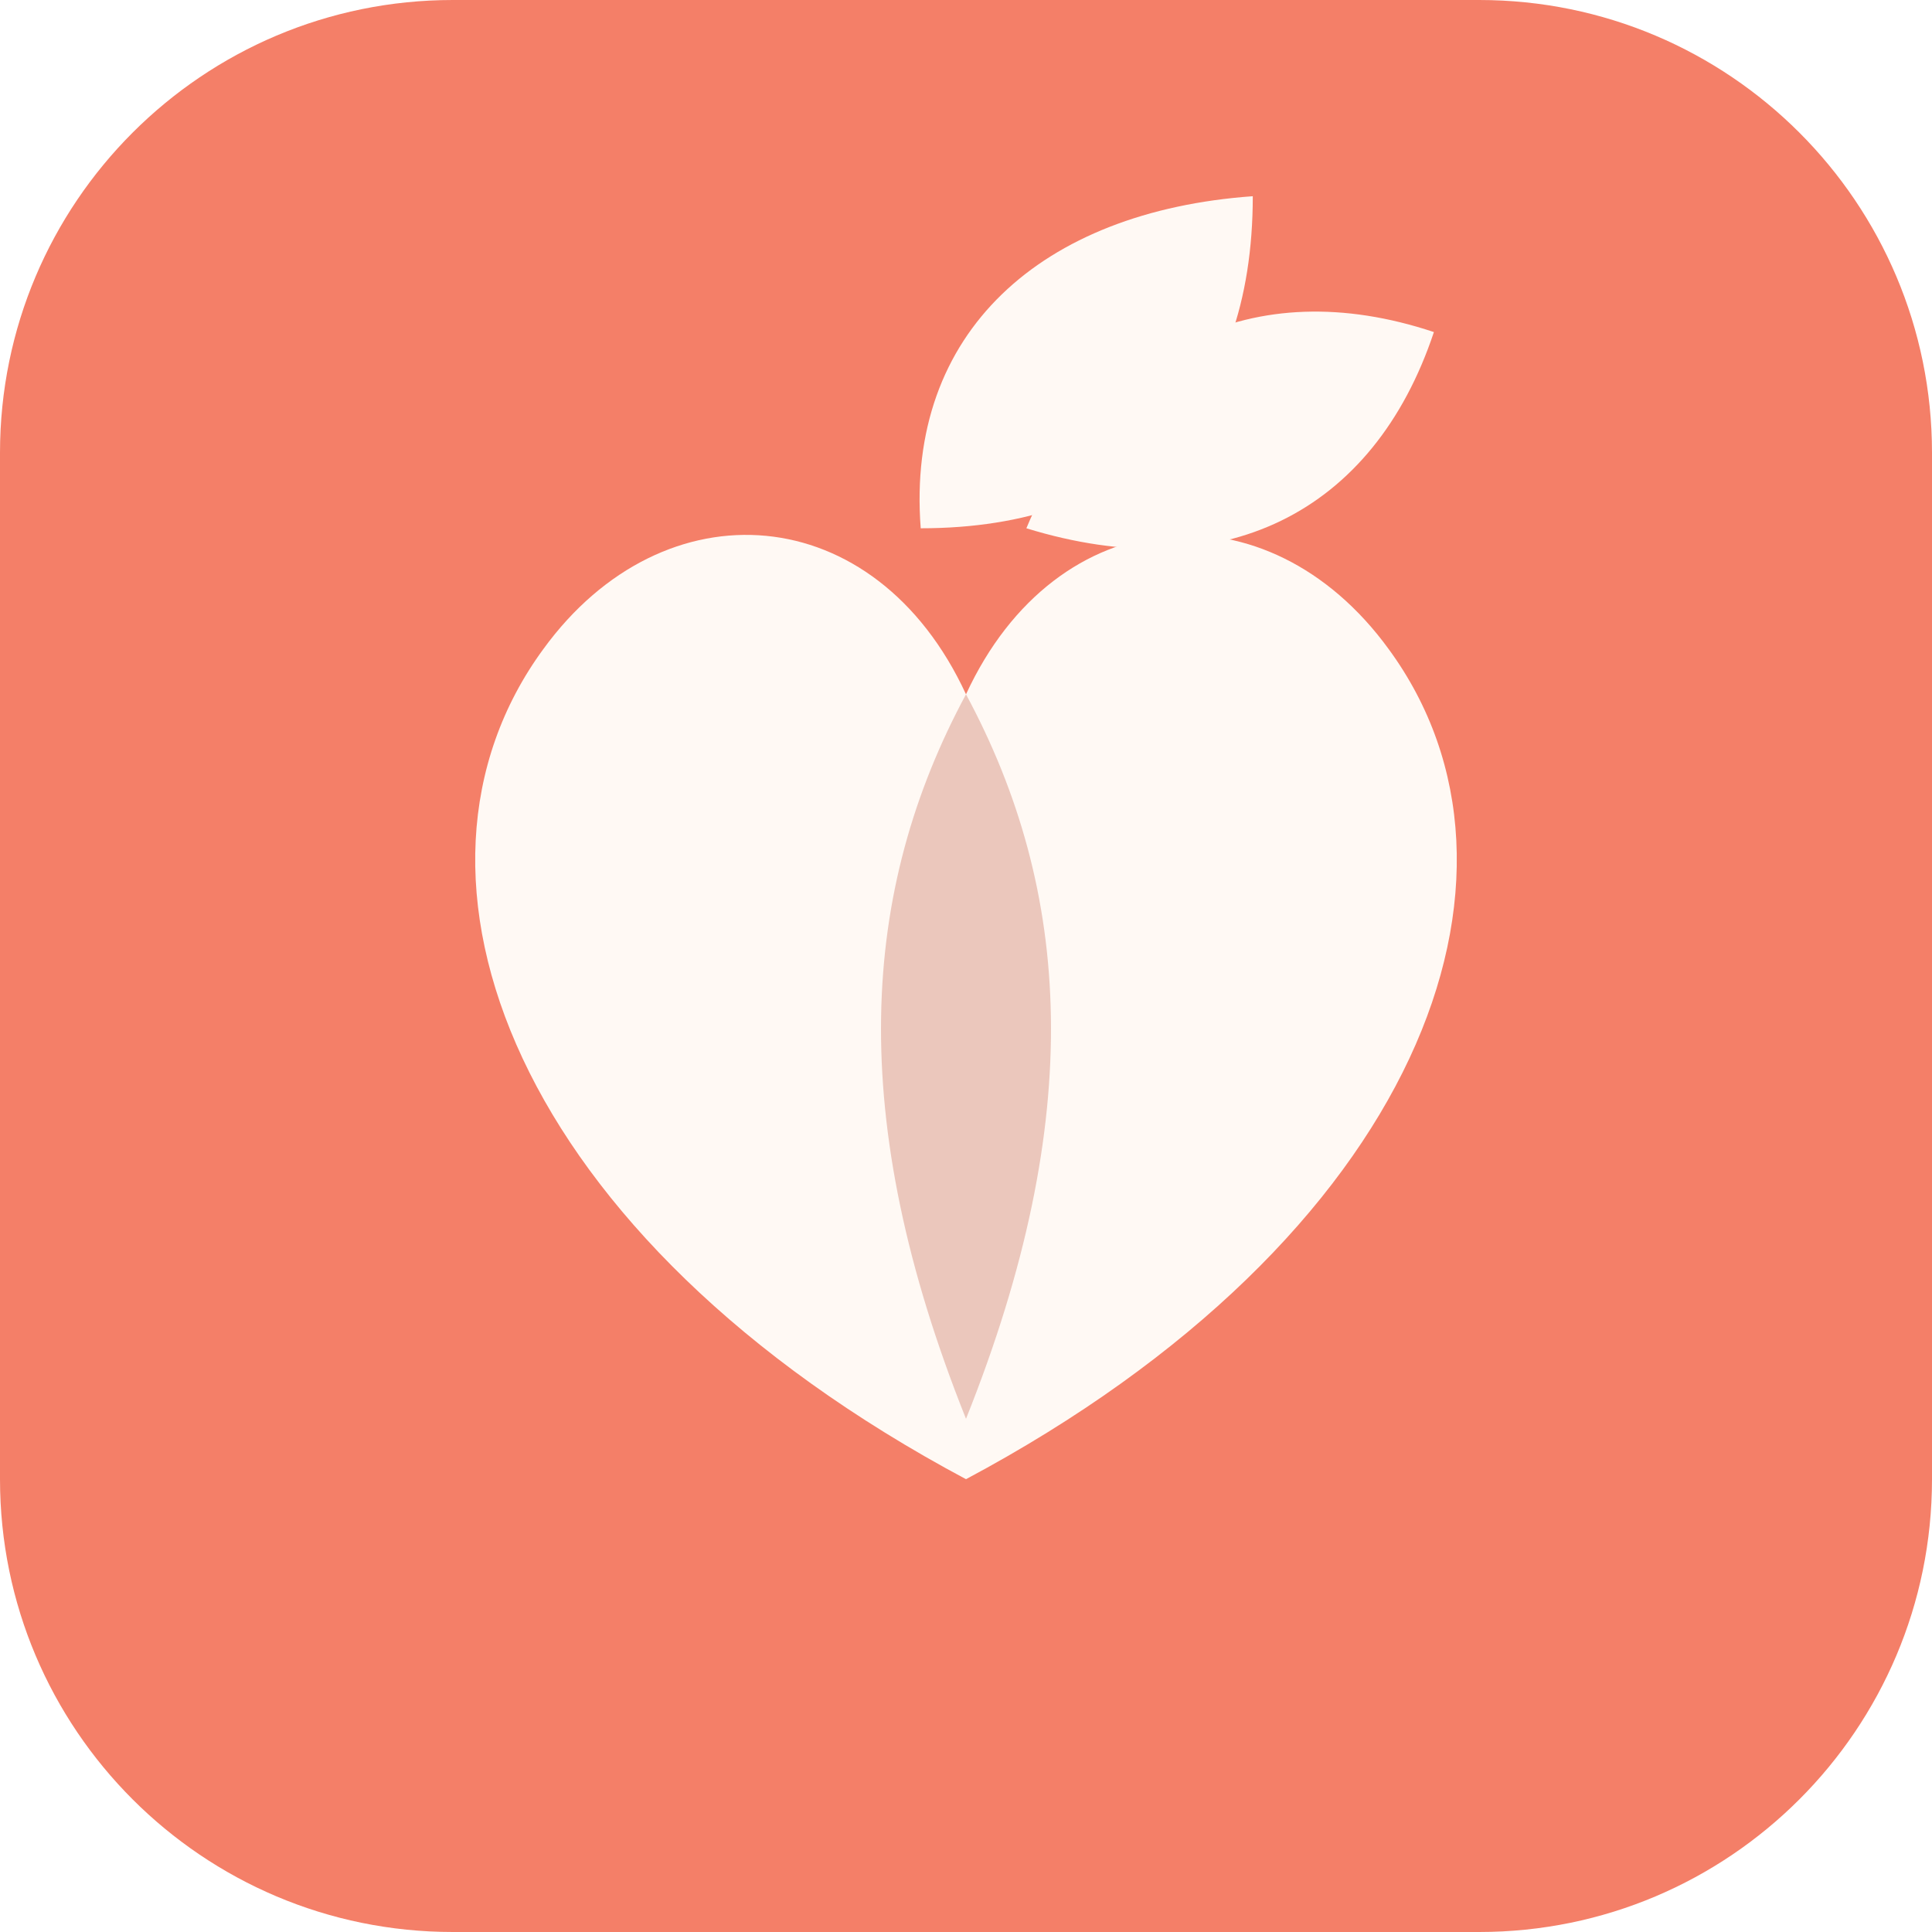
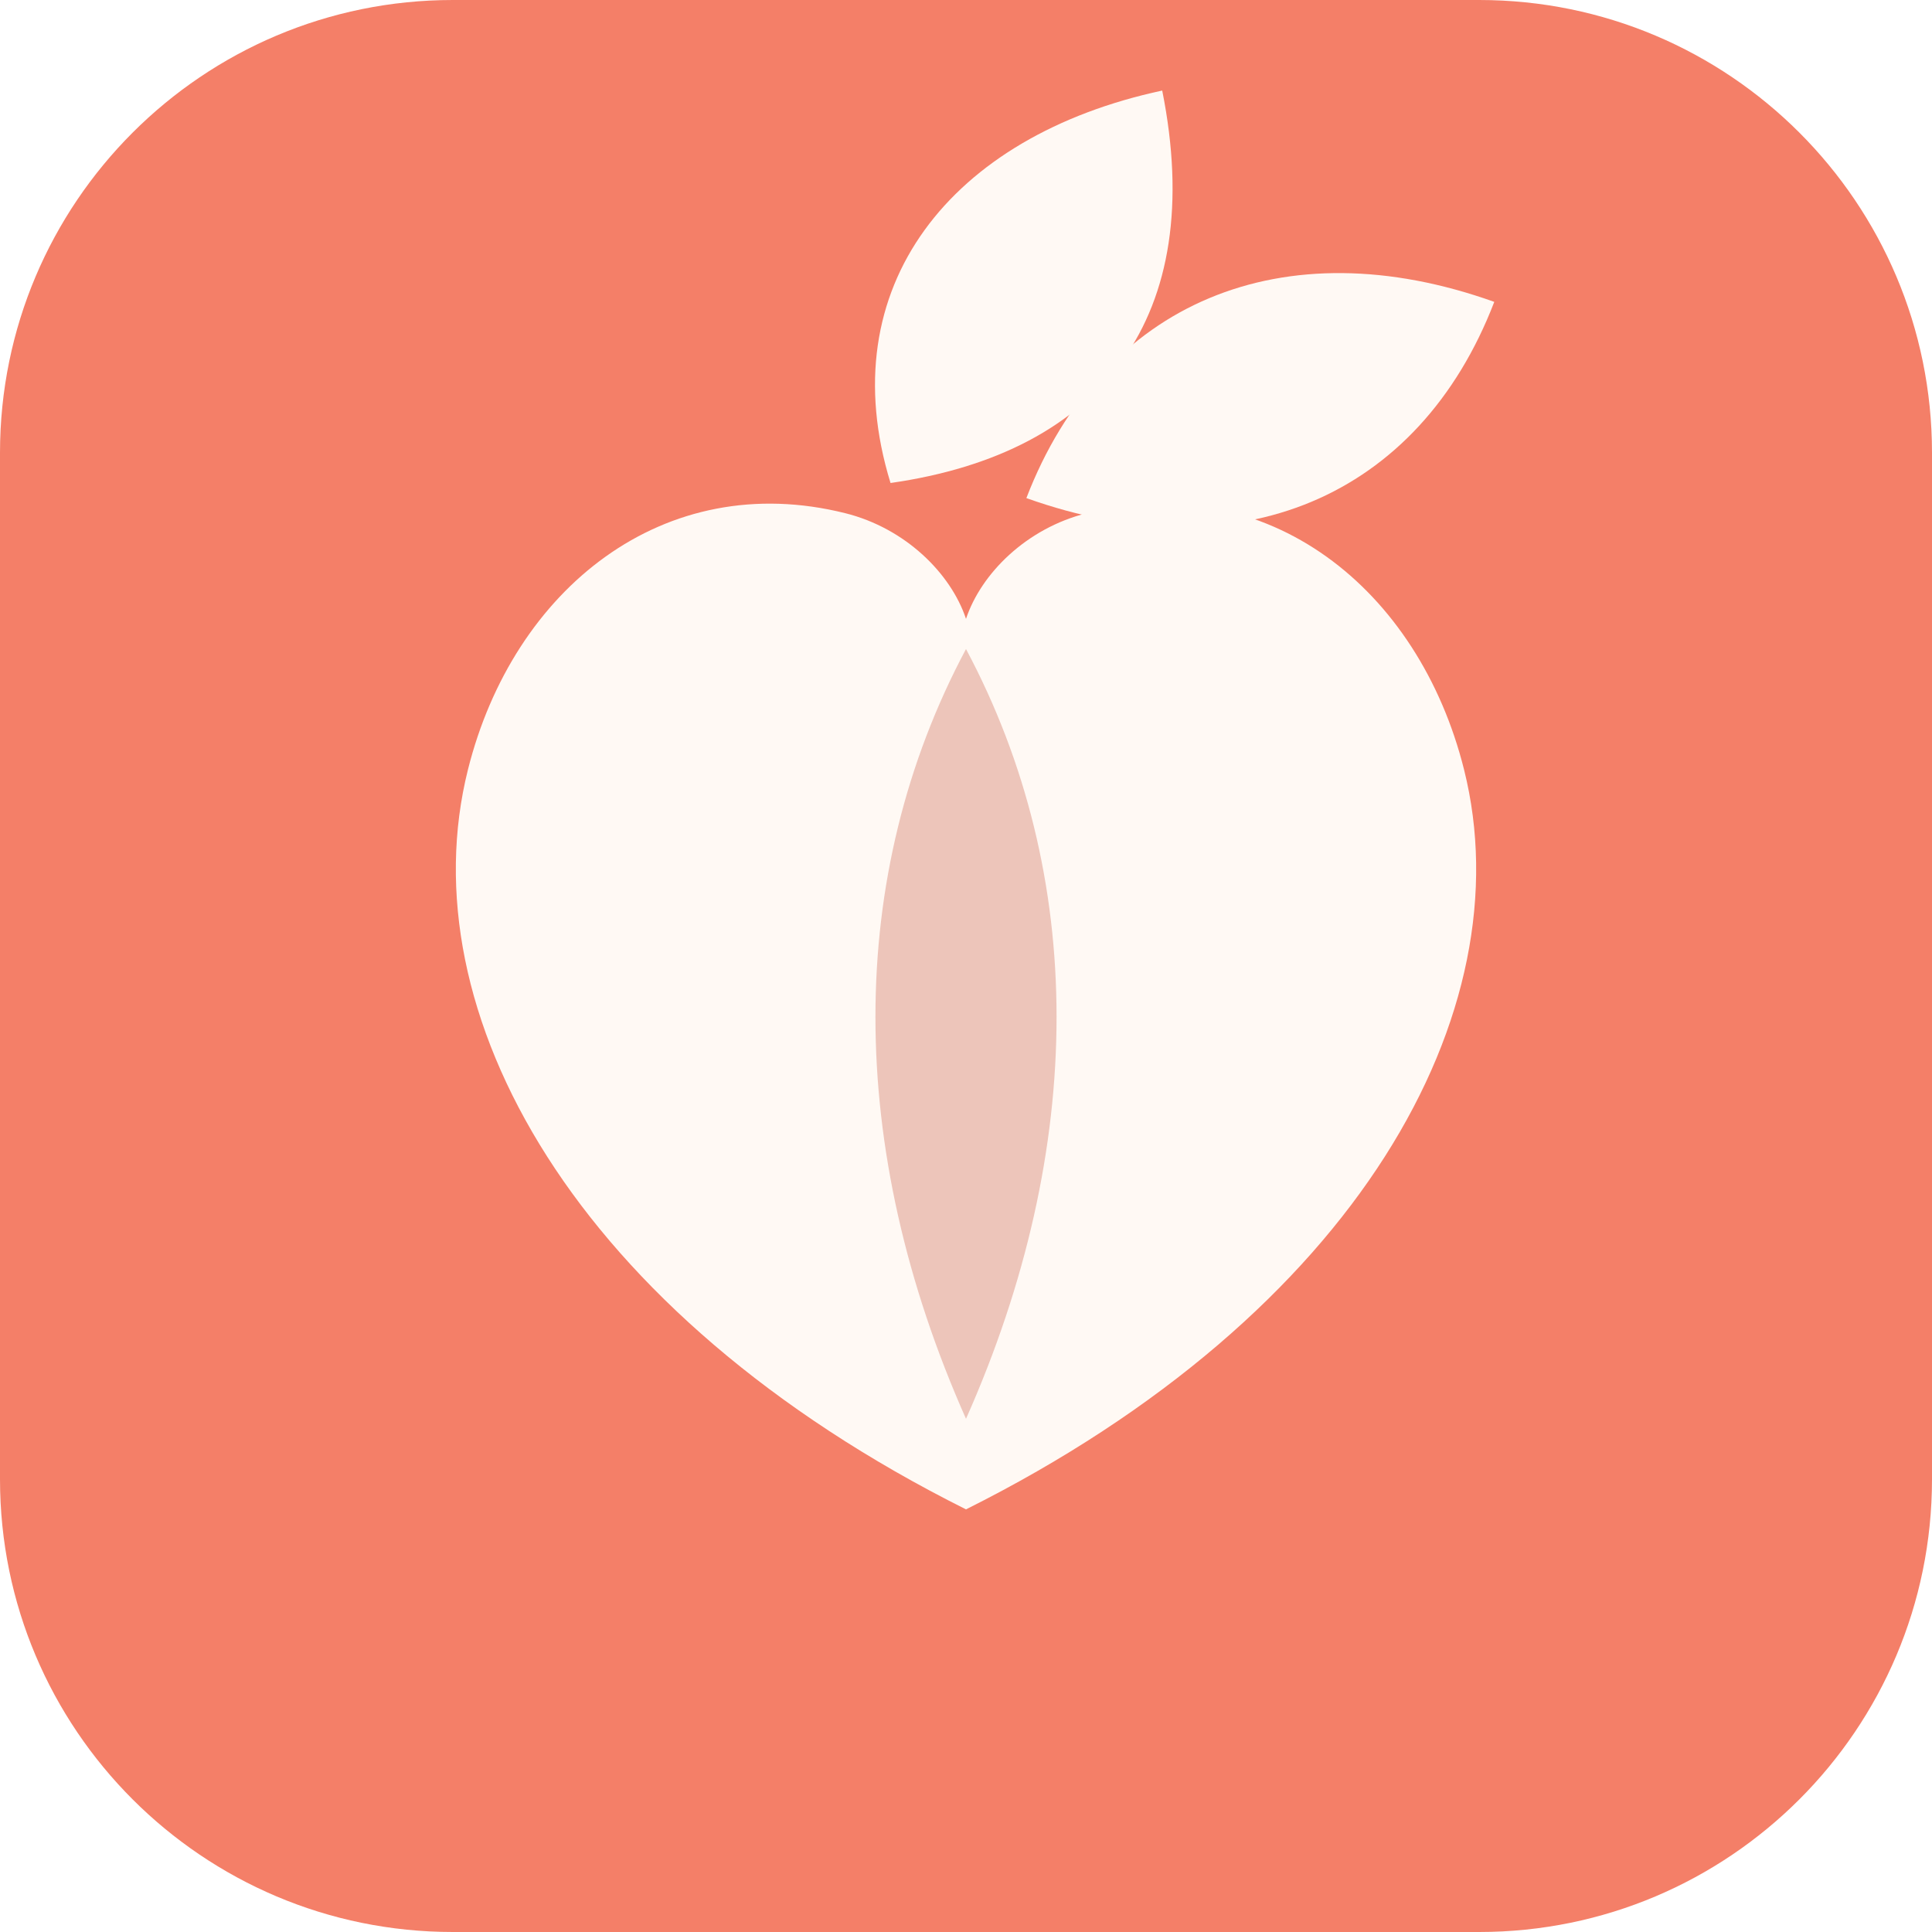
- <svg xmlns="http://www.w3.org/2000/svg" viewBox="0 0 128 128" role="img" aria-label="Adam's Software Services peach logo">
+ <svg xmlns="http://www.w3.org/2000/svg" viewBox="0 0 128 128" role="img" aria-label="ASS peach logo">
  <rect width="128" height="128" rx="30" fill="#F47F68" />
-   <path d="M64 98C34 82 25 58 36 43c8-11 22-10 28 3 6-13 20-14 28-3 11 15 2 39-28 55Z" fill="#FFF9F4" />
-   <path d="M64 46c-7 13-8 28 0 48 8-20 7-35 0-48Z" fill="#EBC7BC" />
-   <path d="M61 35c-1-13 8-21 22-22 0 14-8 22-22 22Z" fill="#FFF9F4" />
-   <path d="M68 35c5-12 15-17 27-13-4 12-14 17-27 13Z" fill="#FFF9F4" />
+   <path d="M64 100C38 87 27 67 31 51c3-12 13-20 25-17 4 1 7 4 8 7 1-3 4-6 8-7 12-3 22 5 25 17 4 16-7 36-33 49Z" fill="#FFF9F4" />
+   <path d="M64 43c-8 15-8 33 0 51 8-18 8-36 0-51Z" fill="#EDC5BA" />
+   <path d="M59 32c-4-13 4-23 18-26 3 15-4 24-18 26Z" fill="#FFF9F4" />
+   <path d="M68 33c5-13 17-18 31-13-5 13-17 18-31 13Z" fill="#FFF9F4" />
</svg>
